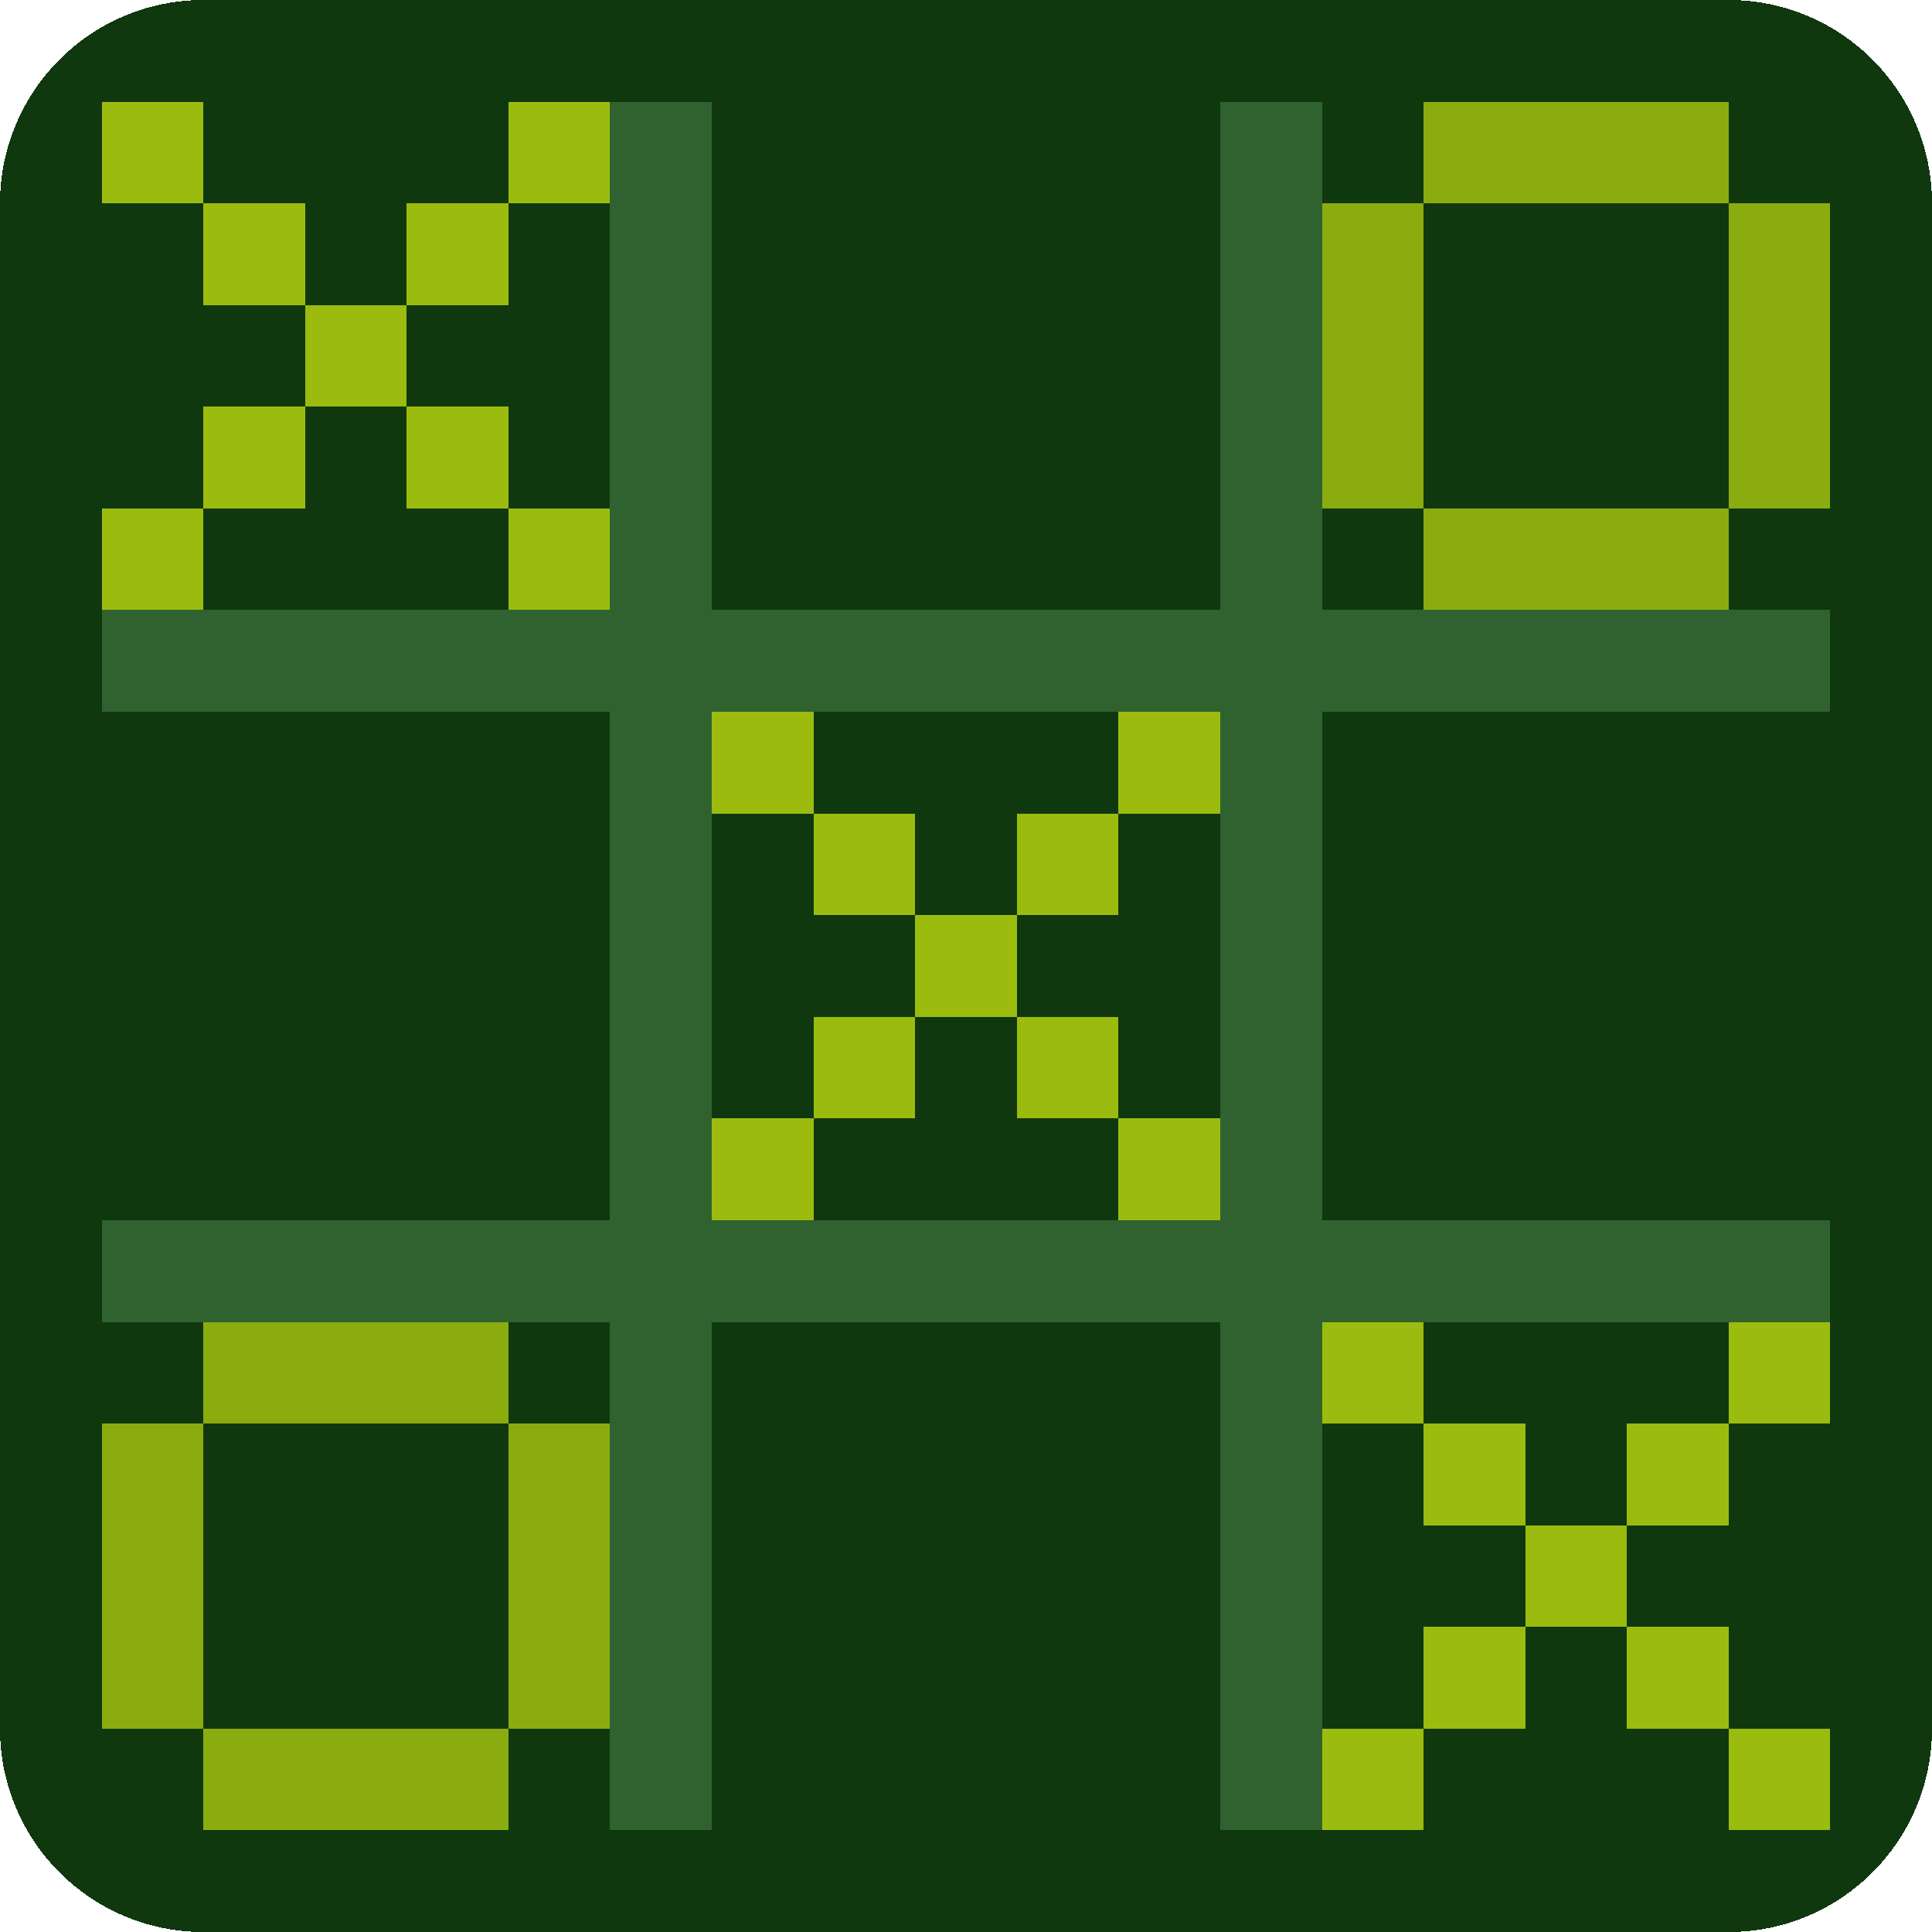
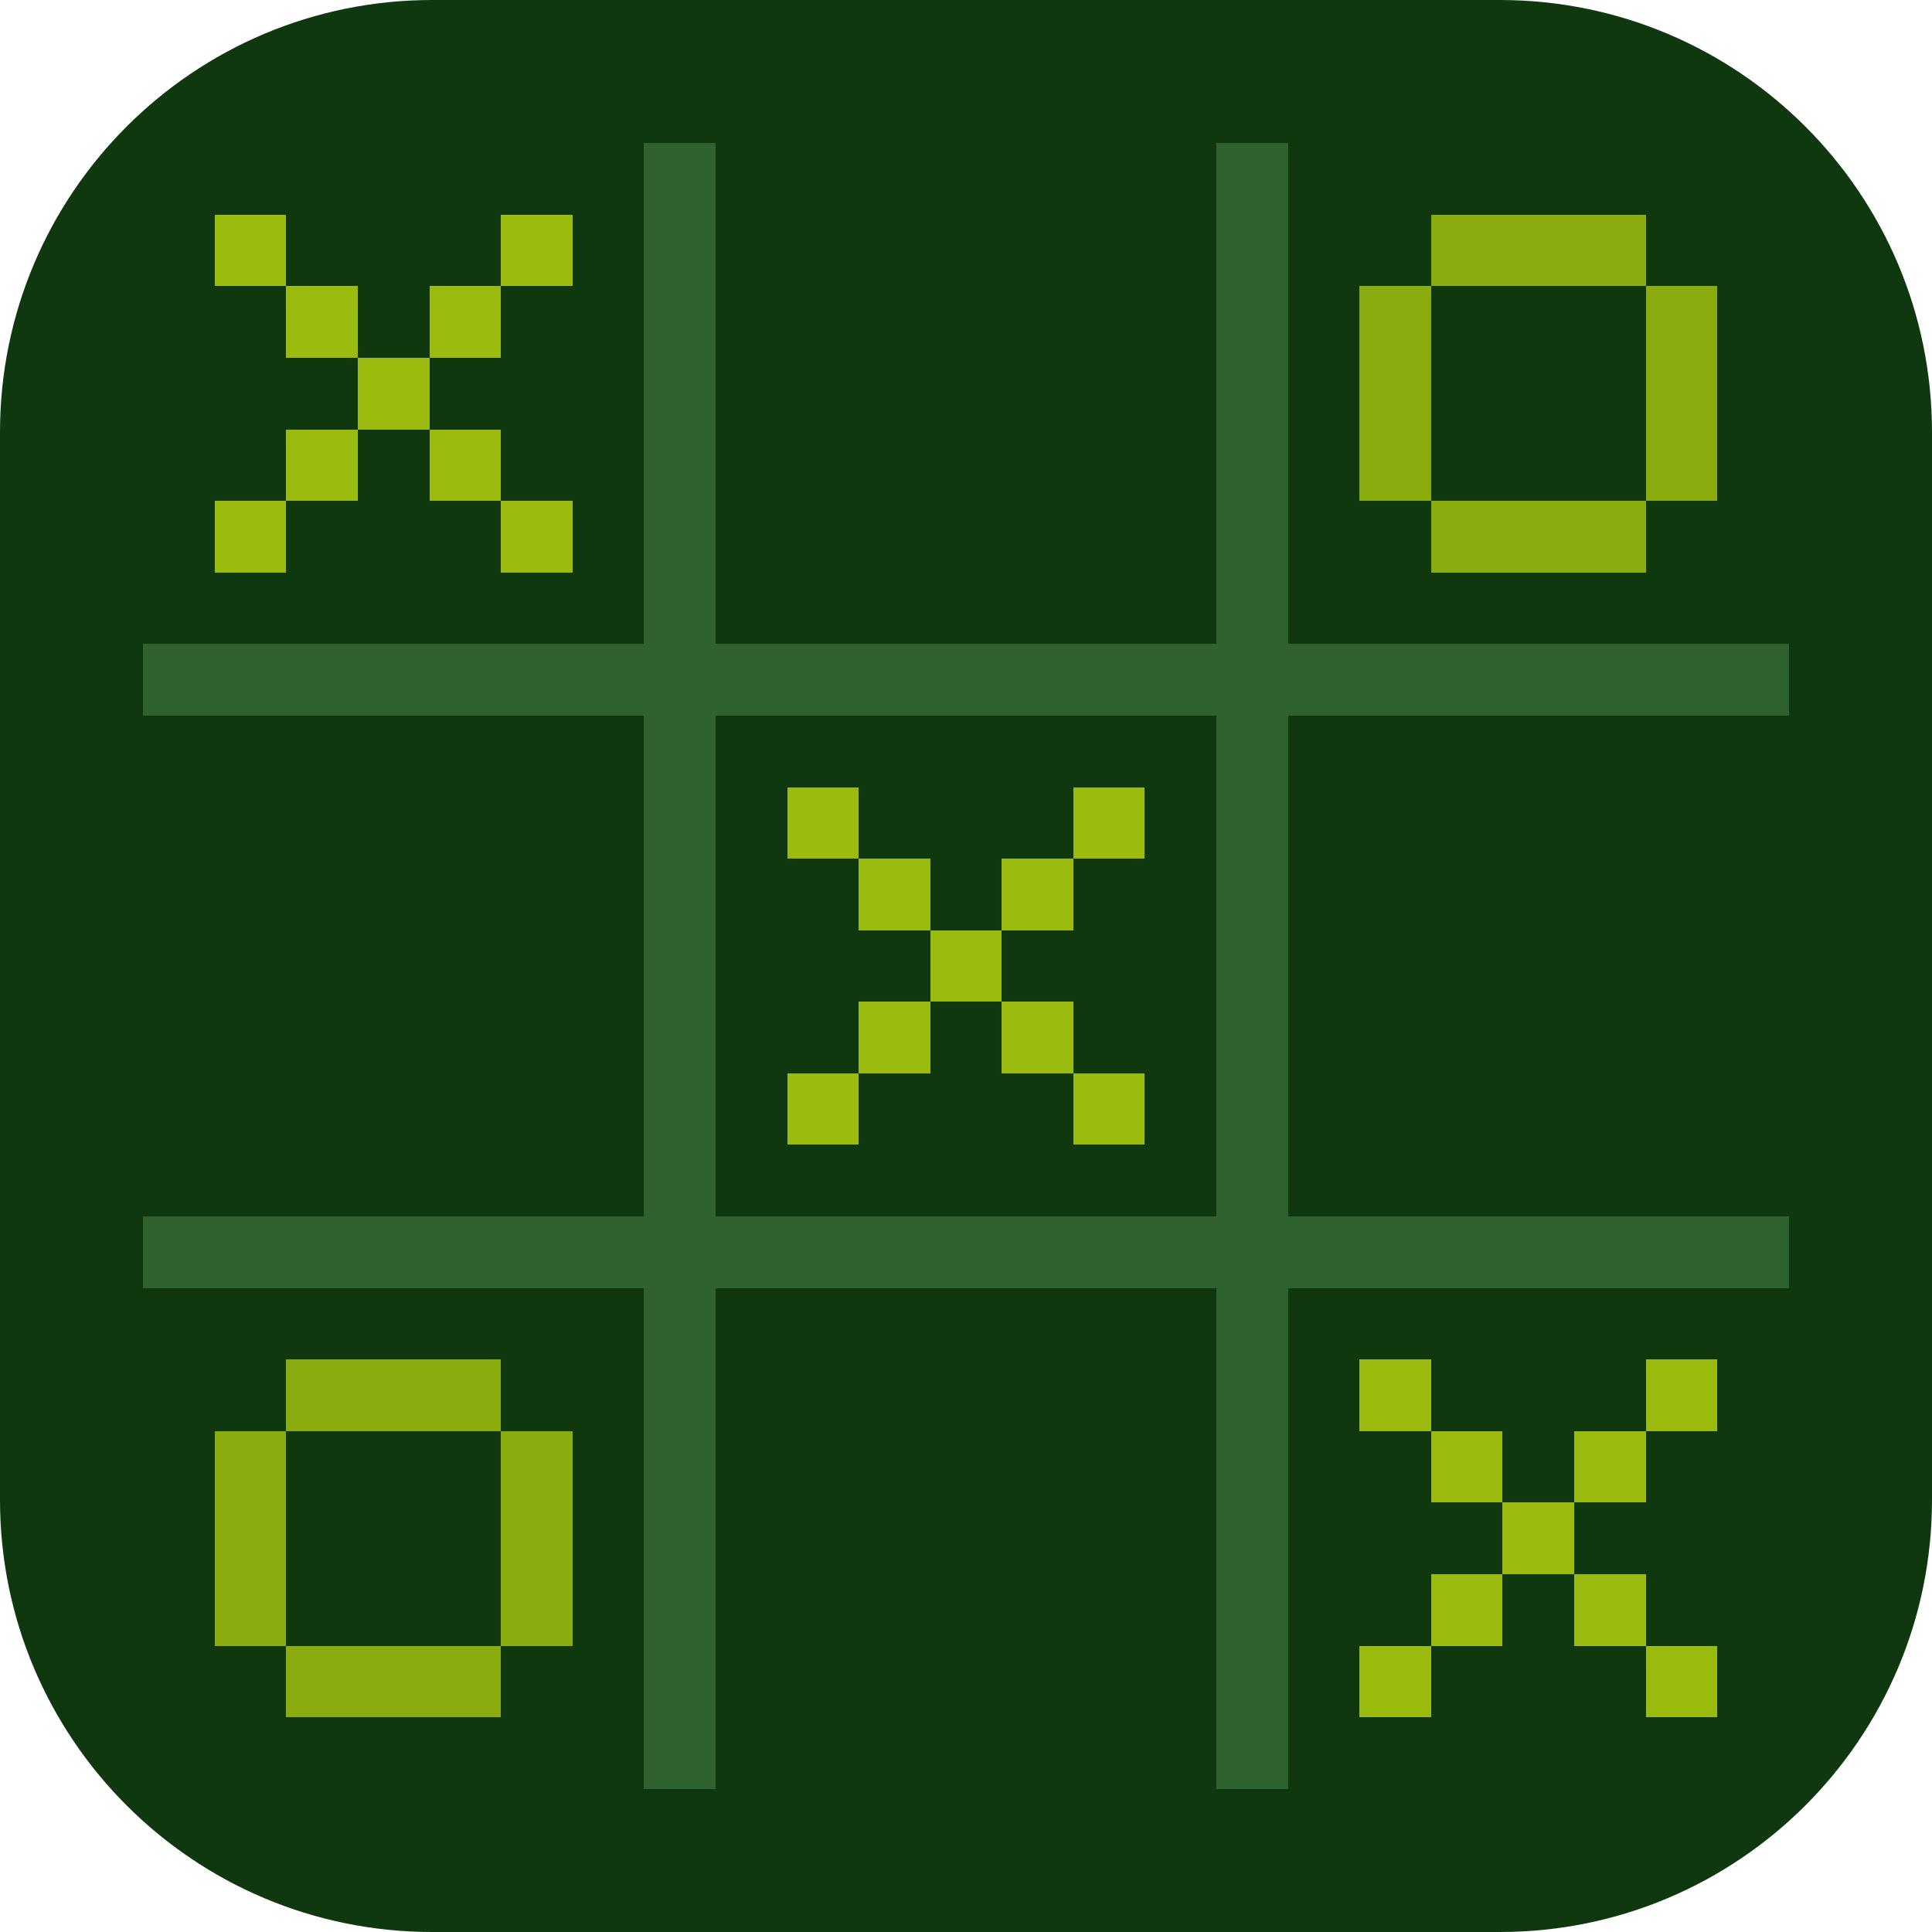
- <svg xmlns="http://www.w3.org/2000/svg" viewBox="0 0 19 19" shape-rendering="crispEdges">
-   <rect width="19" height="19" rx="2" fill="#0f380f" />
-   <rect x="6" y="1" width="1" height="17" fill="#306230" />
-   <rect x="1" y="6" width="17" height="1" fill="#306230" />
-   <rect x="12" y="1" width="1" height="17" fill="#306230" />
-   <rect x="1" y="12" width="17" height="1" fill="#306230" />
-   <rect x="1" y="1" width="1" height="1" fill="#9bbc0f" />
-   <rect x="5" y="1" width="1" height="1" fill="#9bbc0f" />
-   <rect x="2" y="2" width="1" height="1" fill="#9bbc0f" />
-   <rect x="4" y="2" width="1" height="1" fill="#9bbc0f" />
-   <rect x="3" y="3" width="1" height="1" fill="#9bbc0f" />
-   <rect x="2" y="4" width="1" height="1" fill="#9bbc0f" />
-   <rect x="4" y="4" width="1" height="1" fill="#9bbc0f" />
-   <rect x="1" y="5" width="1" height="1" fill="#9bbc0f" />
-   <rect x="5" y="5" width="1" height="1" fill="#9bbc0f" />
-   <rect x="14" y="1" width="1" height="1" fill="#8bac0f" />
-   <rect x="15" y="1" width="1" height="1" fill="#8bac0f" />
-   <rect x="16" y="1" width="1" height="1" fill="#8bac0f" />
-   <rect x="13" y="2" width="1" height="1" fill="#8bac0f" />
-   <rect x="17" y="2" width="1" height="1" fill="#8bac0f" />
-   <rect x="13" y="3" width="1" height="1" fill="#8bac0f" />
-   <rect x="17" y="3" width="1" height="1" fill="#8bac0f" />
-   <rect x="13" y="4" width="1" height="1" fill="#8bac0f" />
-   <rect x="17" y="4" width="1" height="1" fill="#8bac0f" />
-   <rect x="14" y="5" width="1" height="1" fill="#8bac0f" />
-   <rect x="15" y="5" width="1" height="1" fill="#8bac0f" />
-   <rect x="16" y="5" width="1" height="1" fill="#8bac0f" />
-   <rect x="7" y="7" width="1" height="1" fill="#9bbc0f" />
-   <rect x="11" y="7" width="1" height="1" fill="#9bbc0f" />
-   <rect x="8" y="8" width="1" height="1" fill="#9bbc0f" />
-   <rect x="10" y="8" width="1" height="1" fill="#9bbc0f" />
-   <rect x="9" y="9" width="1" height="1" fill="#9bbc0f" />
-   <rect x="8" y="10" width="1" height="1" fill="#9bbc0f" />
-   <rect x="10" y="10" width="1" height="1" fill="#9bbc0f" />
-   <rect x="7" y="11" width="1" height="1" fill="#9bbc0f" />
-   <rect x="11" y="11" width="1" height="1" fill="#9bbc0f" />
-   <rect x="2" y="13" width="1" height="1" fill="#8bac0f" />
-   <rect x="3" y="13" width="1" height="1" fill="#8bac0f" />
-   <rect x="4" y="13" width="1" height="1" fill="#8bac0f" />
-   <rect x="1" y="14" width="1" height="1" fill="#8bac0f" />
-   <rect x="5" y="14" width="1" height="1" fill="#8bac0f" />
-   <rect x="1" y="15" width="1" height="1" fill="#8bac0f" />
-   <rect x="5" y="15" width="1" height="1" fill="#8bac0f" />
-   <rect x="1" y="16" width="1" height="1" fill="#8bac0f" />
-   <rect x="5" y="16" width="1" height="1" fill="#8bac0f" />
-   <rect x="2" y="17" width="1" height="1" fill="#8bac0f" />
-   <rect x="3" y="17" width="1" height="1" fill="#8bac0f" />
-   <rect x="4" y="17" width="1" height="1" fill="#8bac0f" />
-   <rect x="13" y="13" width="1" height="1" fill="#9bbc0f" />
-   <rect x="17" y="13" width="1" height="1" fill="#9bbc0f" />
-   <rect x="14" y="14" width="1" height="1" fill="#9bbc0f" />
-   <rect x="16" y="14" width="1" height="1" fill="#9bbc0f" />
-   <rect x="15" y="15" width="1" height="1" fill="#9bbc0f" />
-   <rect x="14" y="16" width="1" height="1" fill="#9bbc0f" />
-   <rect x="16" y="16" width="1" height="1" fill="#9bbc0f" />
-   <rect x="13" y="17" width="1" height="1" fill="#9bbc0f" />
-   <rect x="17" y="17" width="1" height="1" fill="#9bbc0f" />
+ <svg xmlns="http://www.w3.org/2000/svg" viewBox="0 0 27 27">
+   <rect width="27" height="27" rx="6.04" fill="#0f380f" />
+   <g shape-rendering="crispEdges">
+     <path fill="#306230" d="M9 2h1v23h-1zM2 9h23v1h-23zM17 2h1v23h-1zM2 17h23v1h-23z" />
+     <path fill="#9bbc0f" d="M3 3h1v1h-1zM7 3h1v1h-1zM4 4h1v1h-1zM6 4h1v1h-1zM5 5h1v1h-1zM4 6h1v1h-1zM6 6h1v1h-1zM3 7h1v1h-1zM7 7h1v1h-1zM11 11h1v1h-1zM15 11h1v1h-1zM12 12h1v1h-1zM14 12h1v1h-1zM13 13h1v1h-1zM12 14h1v1h-1zM14 14h1v1h-1zM11 15h1v1h-1zM15 15h1v1h-1zM19 19h1v1h-1zM23 19h1v1h-1zM20 20h1v1h-1zM22 20h1v1h-1zM21 21h1v1h-1zM20 22h1v1h-1zM22 22h1v1h-1zM19 23h1v1h-1zM23 23h1v1h-1z" />
+     <path fill="#8bac0f" d="M20 3h1v1h-1zM21 3h1v1h-1zM22 3h1v1h-1zM19 4h1v1h-1zM23 4h1v1h-1zM19 5h1v1h-1zM23 5h1v1h-1zM19 6h1v1h-1zM23 6h1v1h-1zM20 7h1v1h-1zM21 7h1v1h-1zM22 7h1v1h-1zM4 19h1v1h-1zM5 19h1v1h-1zM6 19h1v1h-1zM3 20h1v1h-1zM7 20h1v1h-1zM3 21h1v1h-1zM7 21h1v1h-1zM3 22h1v1h-1zM7 22h1v1h-1zM4 23h1v1h-1zM5 23h1v1h-1zM6 23h1v1h-1z" />
+   </g>
</svg>
